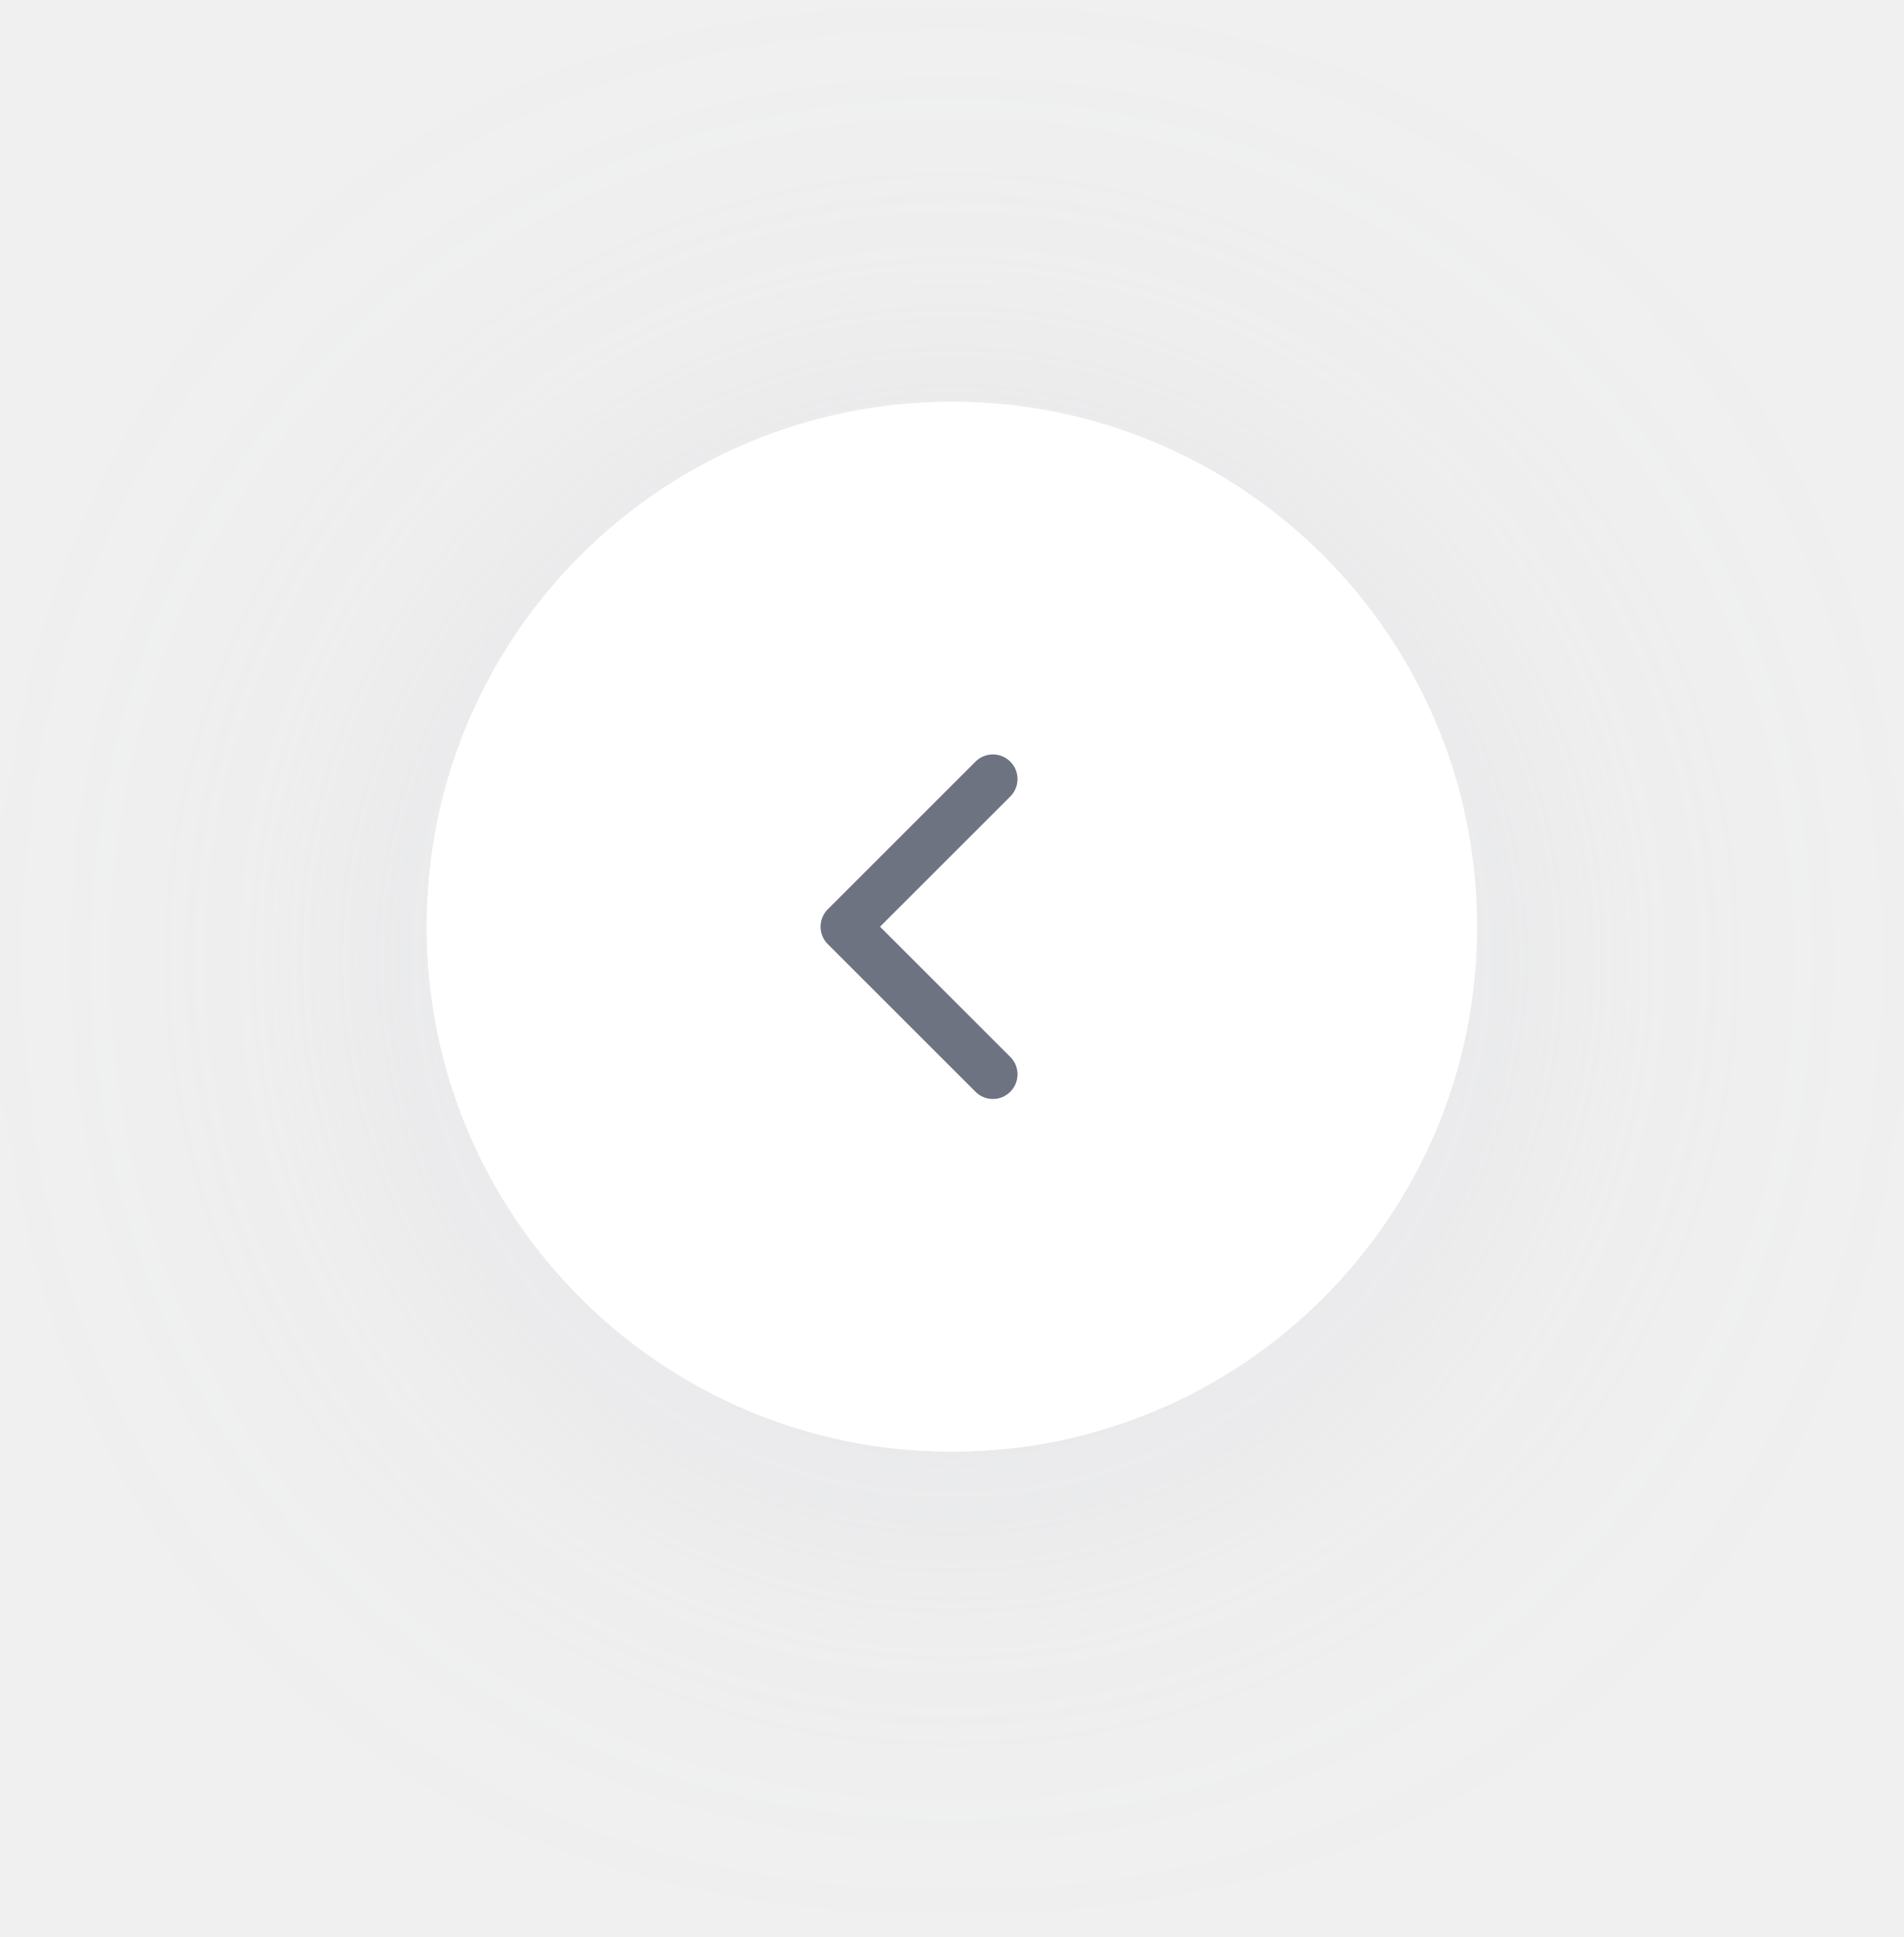
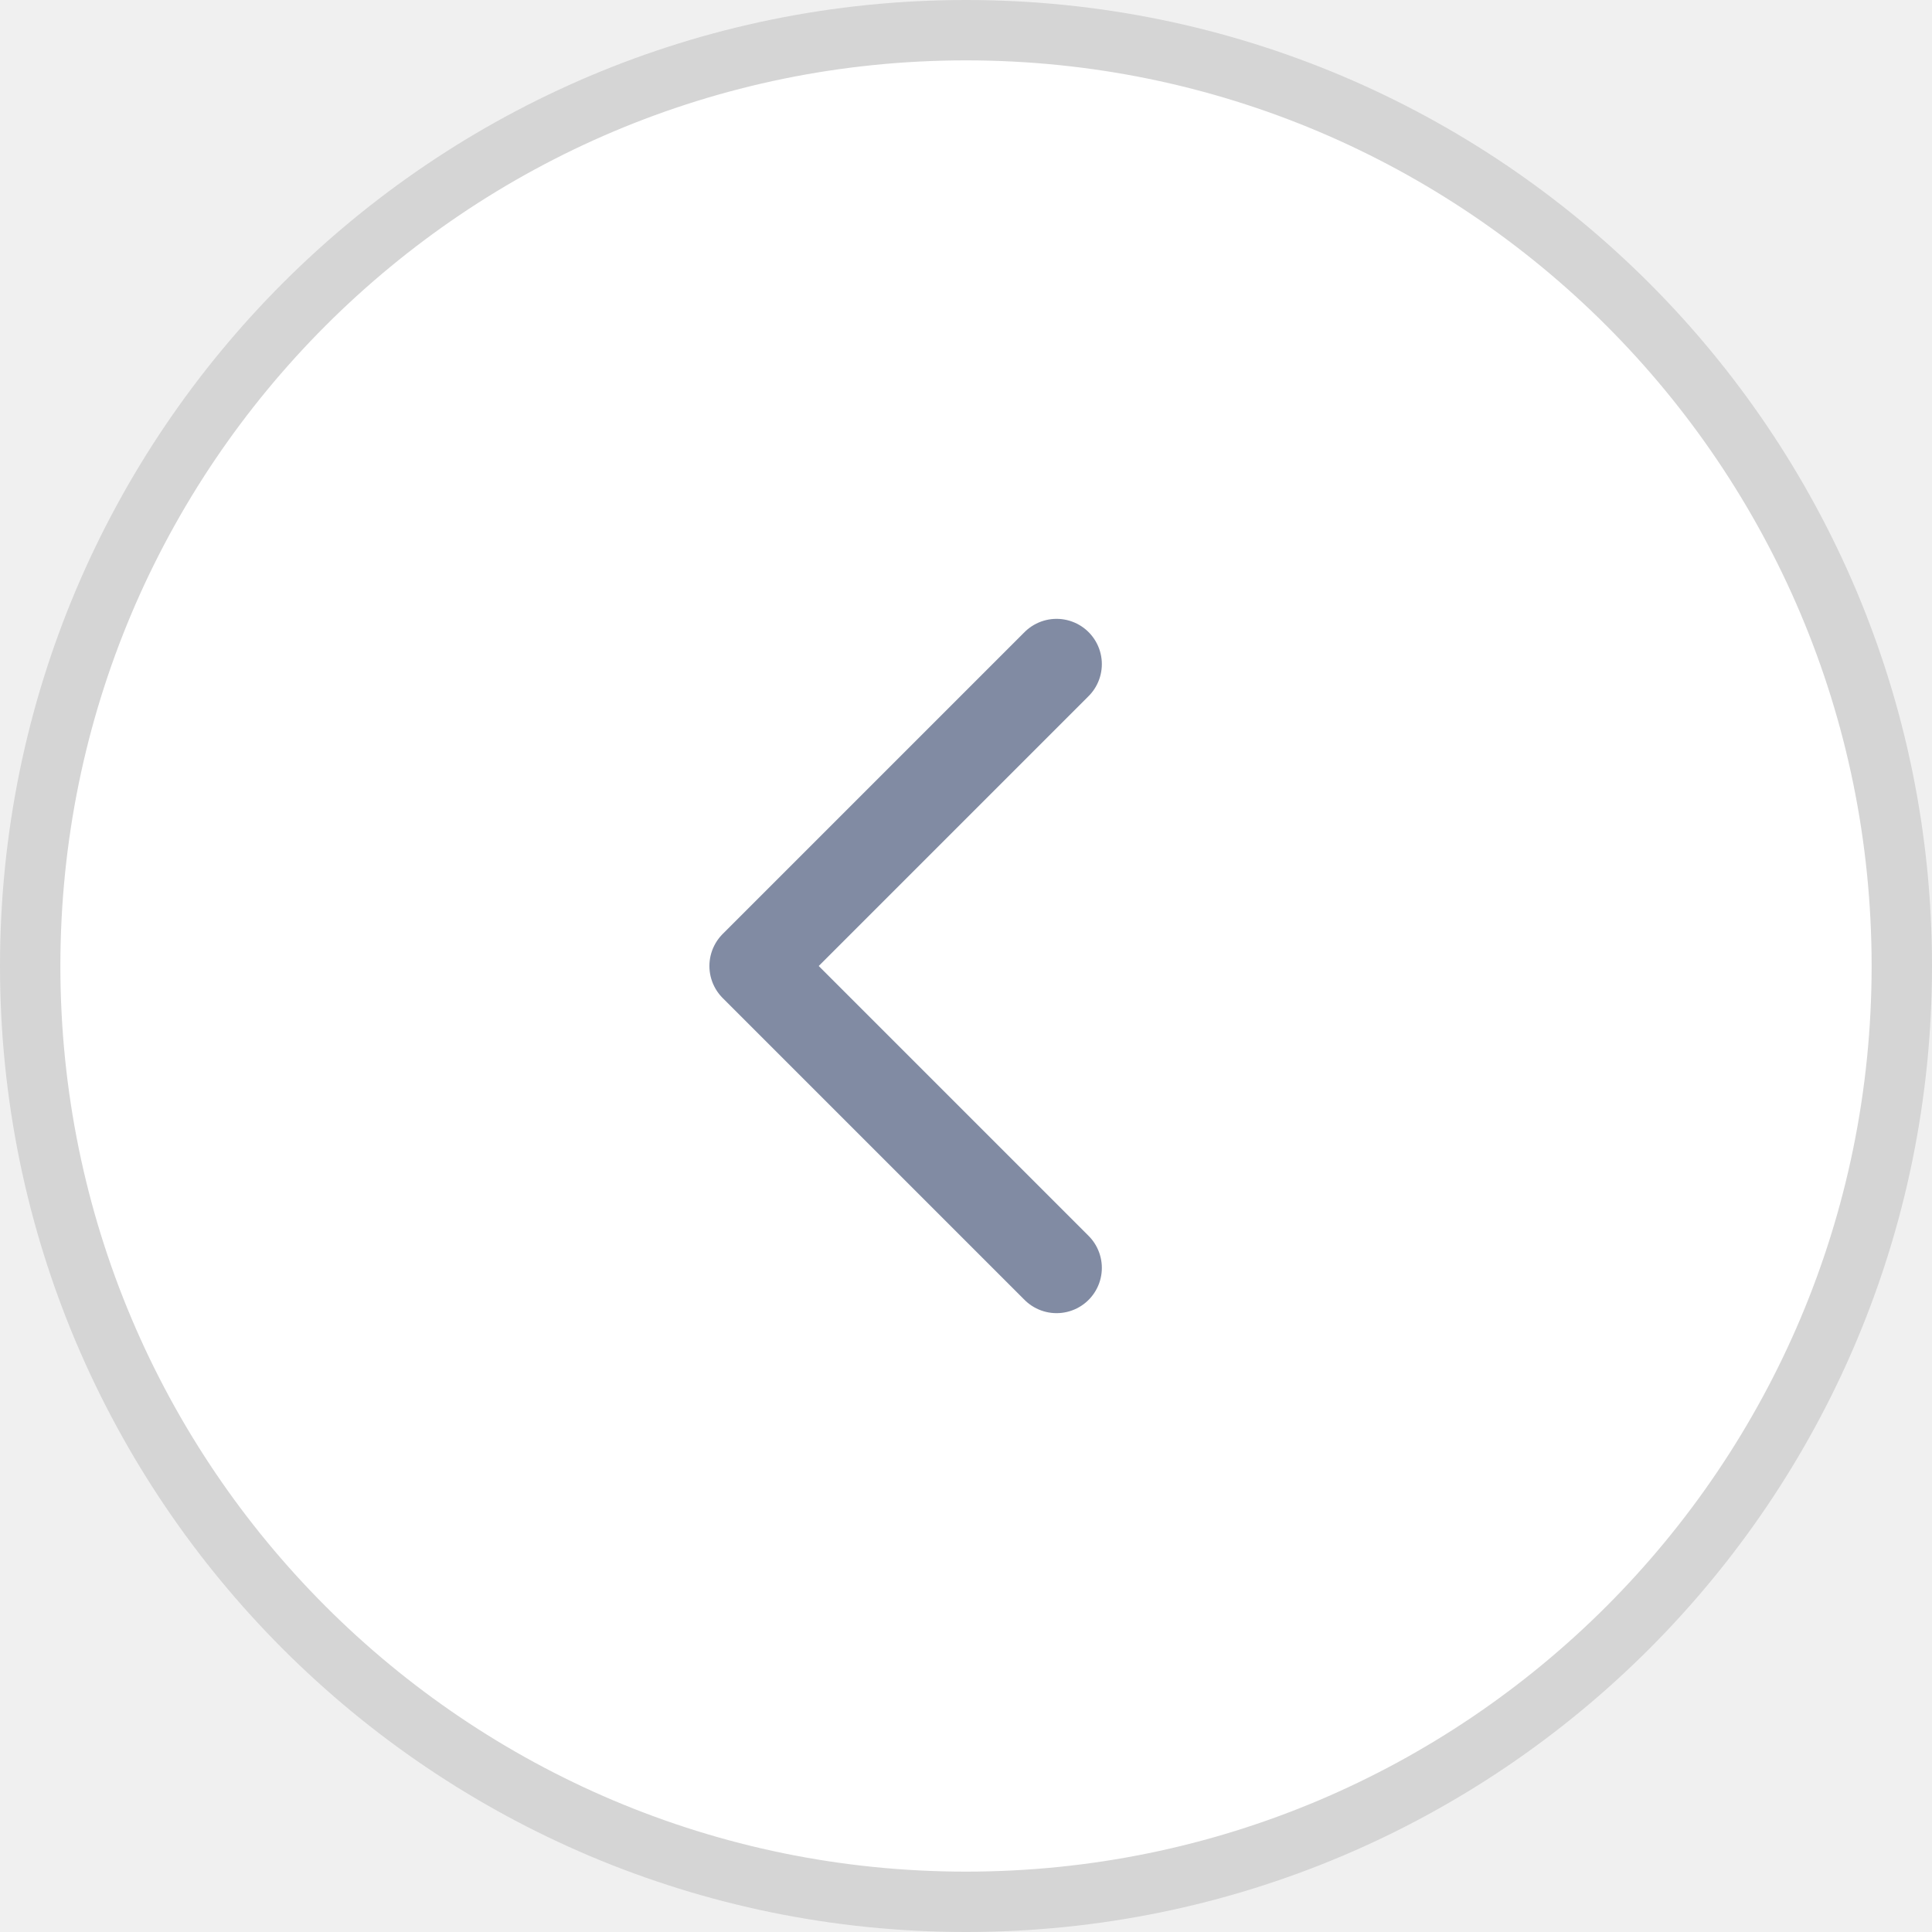
- <svg xmlns="http://www.w3.org/2000/svg" width="58" height="59" viewBox="0 0 58 59" fill="none">
-   <g filter="url(#filter0_d_445_7382)">
-     <ellipse cx="29" cy="28.227" rx="16" ry="15.989" fill="white" />
-   </g>
-   <path d="M30.25 32.724L25.75 28.227L30.25 23.73" stroke="#6D7381" stroke-width="1.5" stroke-linecap="round" stroke-linejoin="round" />
-   <defs>
-     <filter id="filter0_d_445_7382" x="0" y="0.238" width="58" height="57.978" filterUnits="userSpaceOnUse" color-interpolation-filters="sRGB">
-       <feFlood flood-opacity="0" result="BackgroundImageFix" />
-       <feColorMatrix in="SourceAlpha" type="matrix" values="0 0 0 0 0 0 0 0 0 0 0 0 0 0 0 0 0 0 127 0" result="hardAlpha" />
-       <feOffset dy="1" />
-       <feGaussianBlur stdDeviation="6.5" />
-       <feComposite in2="hardAlpha" operator="out" />
-       <feColorMatrix type="matrix" values="0 0 0 0 0.744 0 0 0 0 0.758 0 0 0 0 0.808 0 0 0 0.25 0" />
-       <feBlend mode="normal" in2="BackgroundImageFix" result="effect1_dropShadow_445_7382" />
-       <feBlend mode="normal" in="SourceGraphic" in2="effect1_dropShadow_445_7382" result="shape" />
-     </filter>
-   </defs>
+ <svg xmlns="http://www.w3.org/2000/svg" width="32" height="32" viewBox="0 0 32 32" fill="none">
+   <circle r="15.5" transform="matrix(-1 0 0 1 16 16)" fill="white" stroke="#D5D5D5" />
+   <path d="M17.5 21L12.5 16L17.5 11" stroke="#818BA3" stroke-width="1.5" stroke-linecap="round" stroke-linejoin="round" />
</svg>
